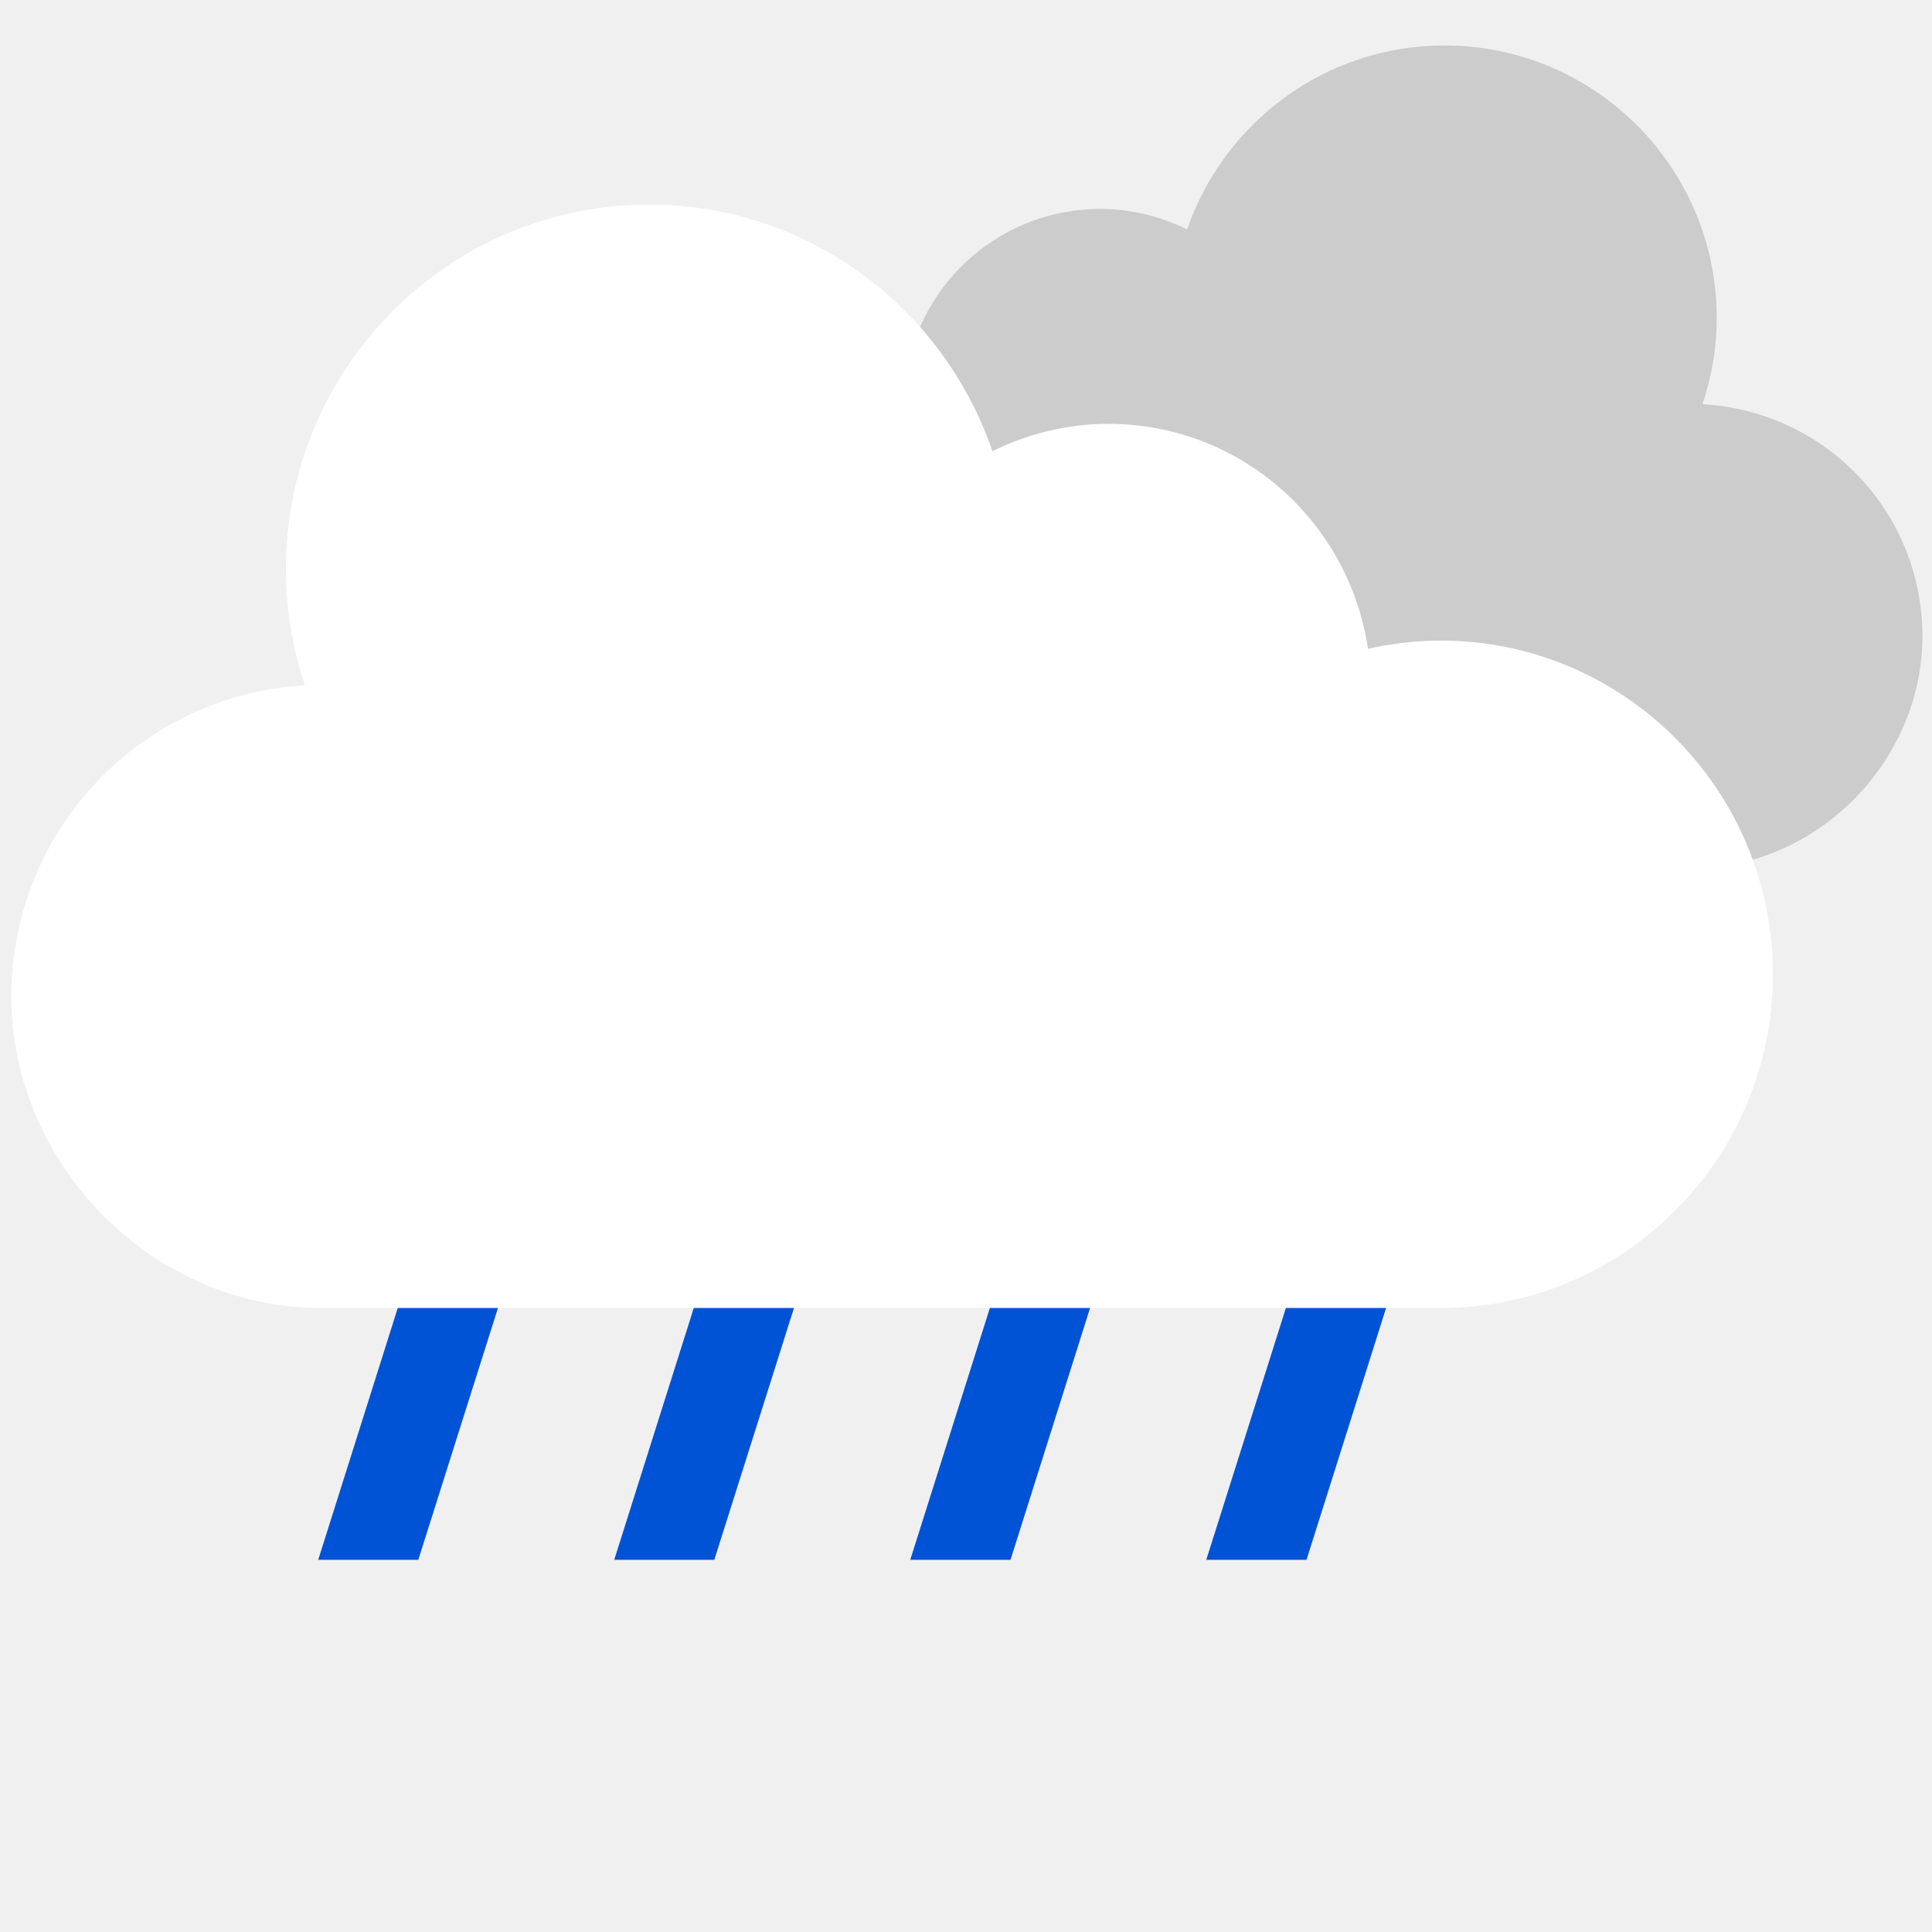
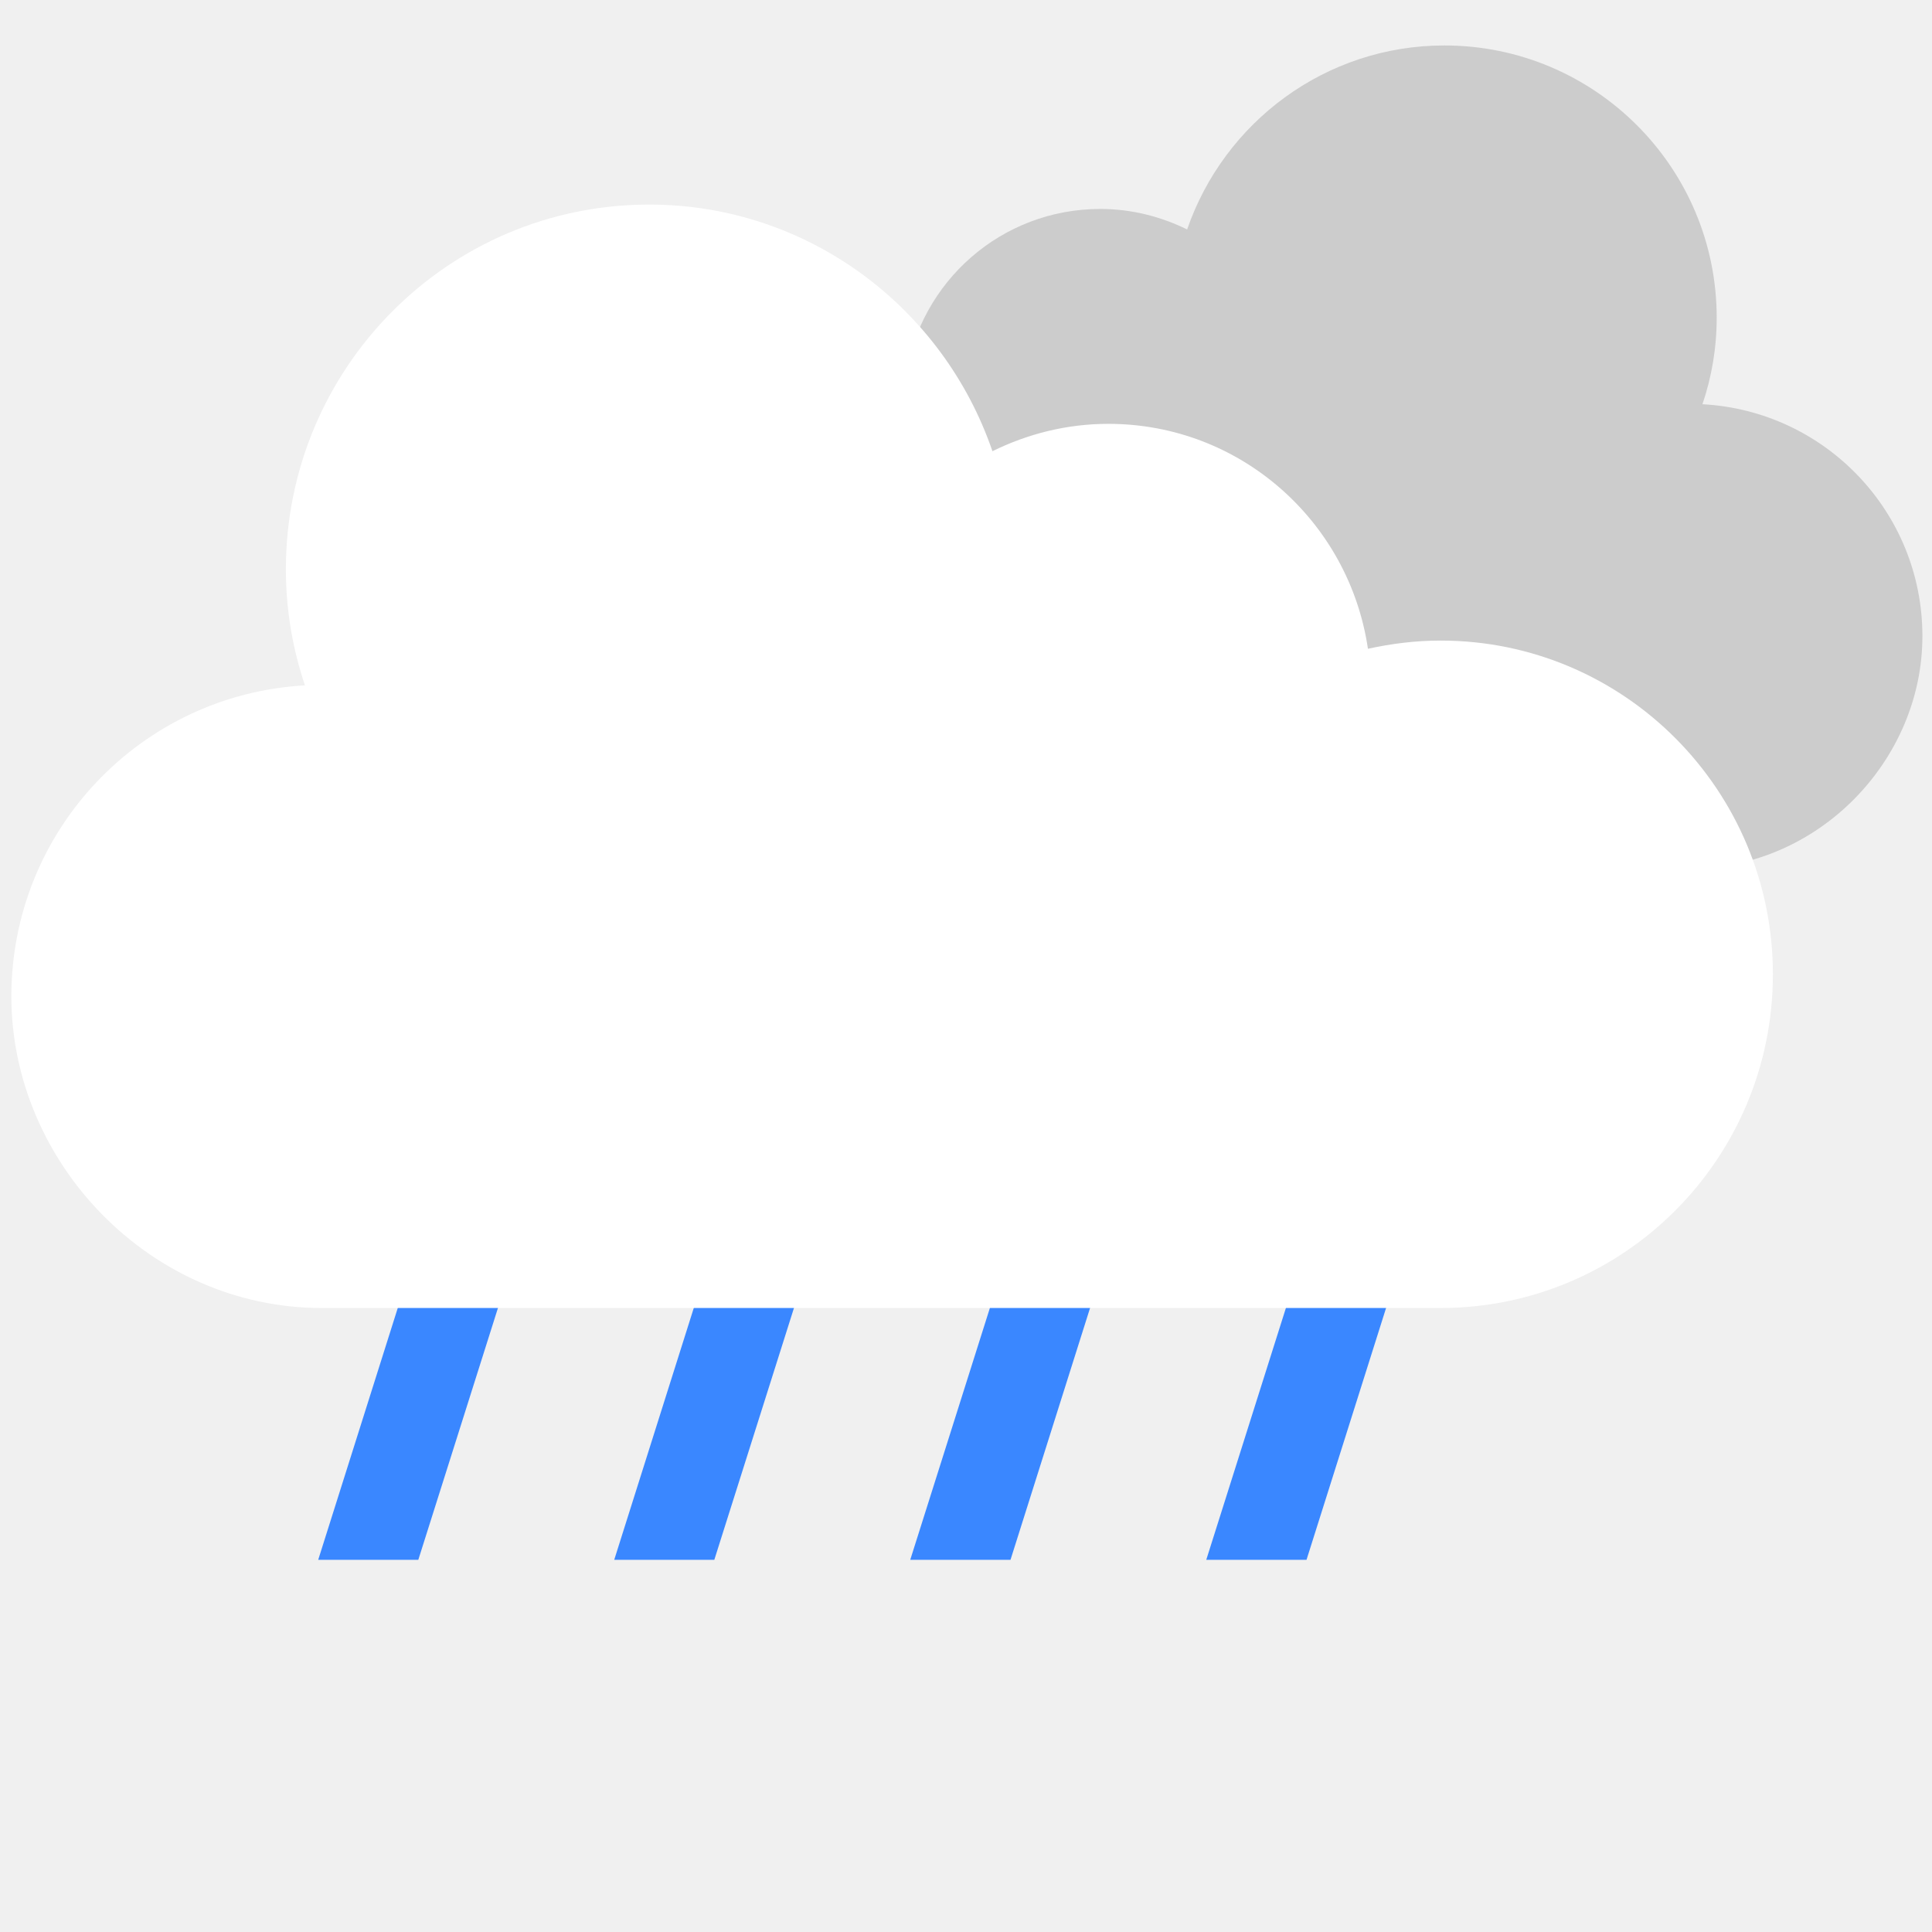
<svg xmlns="http://www.w3.org/2000/svg" width="170" height="170" viewBox="0 0 170 170" fill="none">
-   <path d="M88.917 137.25H80.094L92.824 97H101.632L88.917 137.25Z" fill="#0053D4" />
-   <path d="M62.854 137.25H54.047L66.762 97H75.585L62.854 137.25Z" fill="#0053D4" />
-   <path d="M114.963 137.25H106.141L118.871 97H127.679L114.963 137.25Z" fill="#0053D4" />
-   <path d="M36.808 137.25H28L40.715 97H49.538L36.808 137.25Z" fill="#0053D4" />
+   <path d="M88.916 137.25H80.094L92.824 97H101.632L88.916 137.25Z" fill="#3A87FF" />
+   <path d="M62.854 137.25H54.047L66.762 97H75.585L62.854 137.25Z" fill="#3A87FF" />
+   <path d="M114.963 137.25H106.141L118.871 97H127.679L114.963 137.25Z" fill="#3A87FF" />
+   <path d="M36.808 137.25H28L40.715 97H49.538L36.808 137.25Z" fill="#3A87FF" />
  <path d="M148.701 76.433C159.998 76.433 169.156 66.893 169.156 55.978C169.156 45.047 160.594 36.15 149.801 35.569C150.612 33.184 151.055 30.616 151.055 27.956C151.055 14.732 140.323 4 127.099 4C116.597 4 107.699 10.788 104.458 20.19C102.15 19.058 99.566 18.386 96.814 18.386C88.116 18.386 80.93 24.791 79.707 33.154C78.163 32.817 76.558 32.618 74.907 32.618C62.815 32.618 53 42.433 53 54.526C53 66.618 62.799 76.433 74.907 76.433H148.701Z" fill="#CCCCCC" />
  <path d="M126.765 115.093C142.918 115.093 156 101.939 156 85.729C156 69.519 142.904 56.365 126.765 56.365C124.562 56.365 122.42 56.636 120.367 57.087C118.718 45.889 109.143 37.295 97.53 37.295C93.859 37.295 90.413 38.183 87.326 39.703C83.01 27.091 71.128 18 57.117 18C39.465 18 25.155 32.374 25.155 50.103C25.155 53.67 25.754 57.102 26.833 60.308C12.433 61.106 1 73.026 1 87.67C1 102.315 13.227 115.093 28.302 115.093H126.765Z" fill="white" />
</svg>
